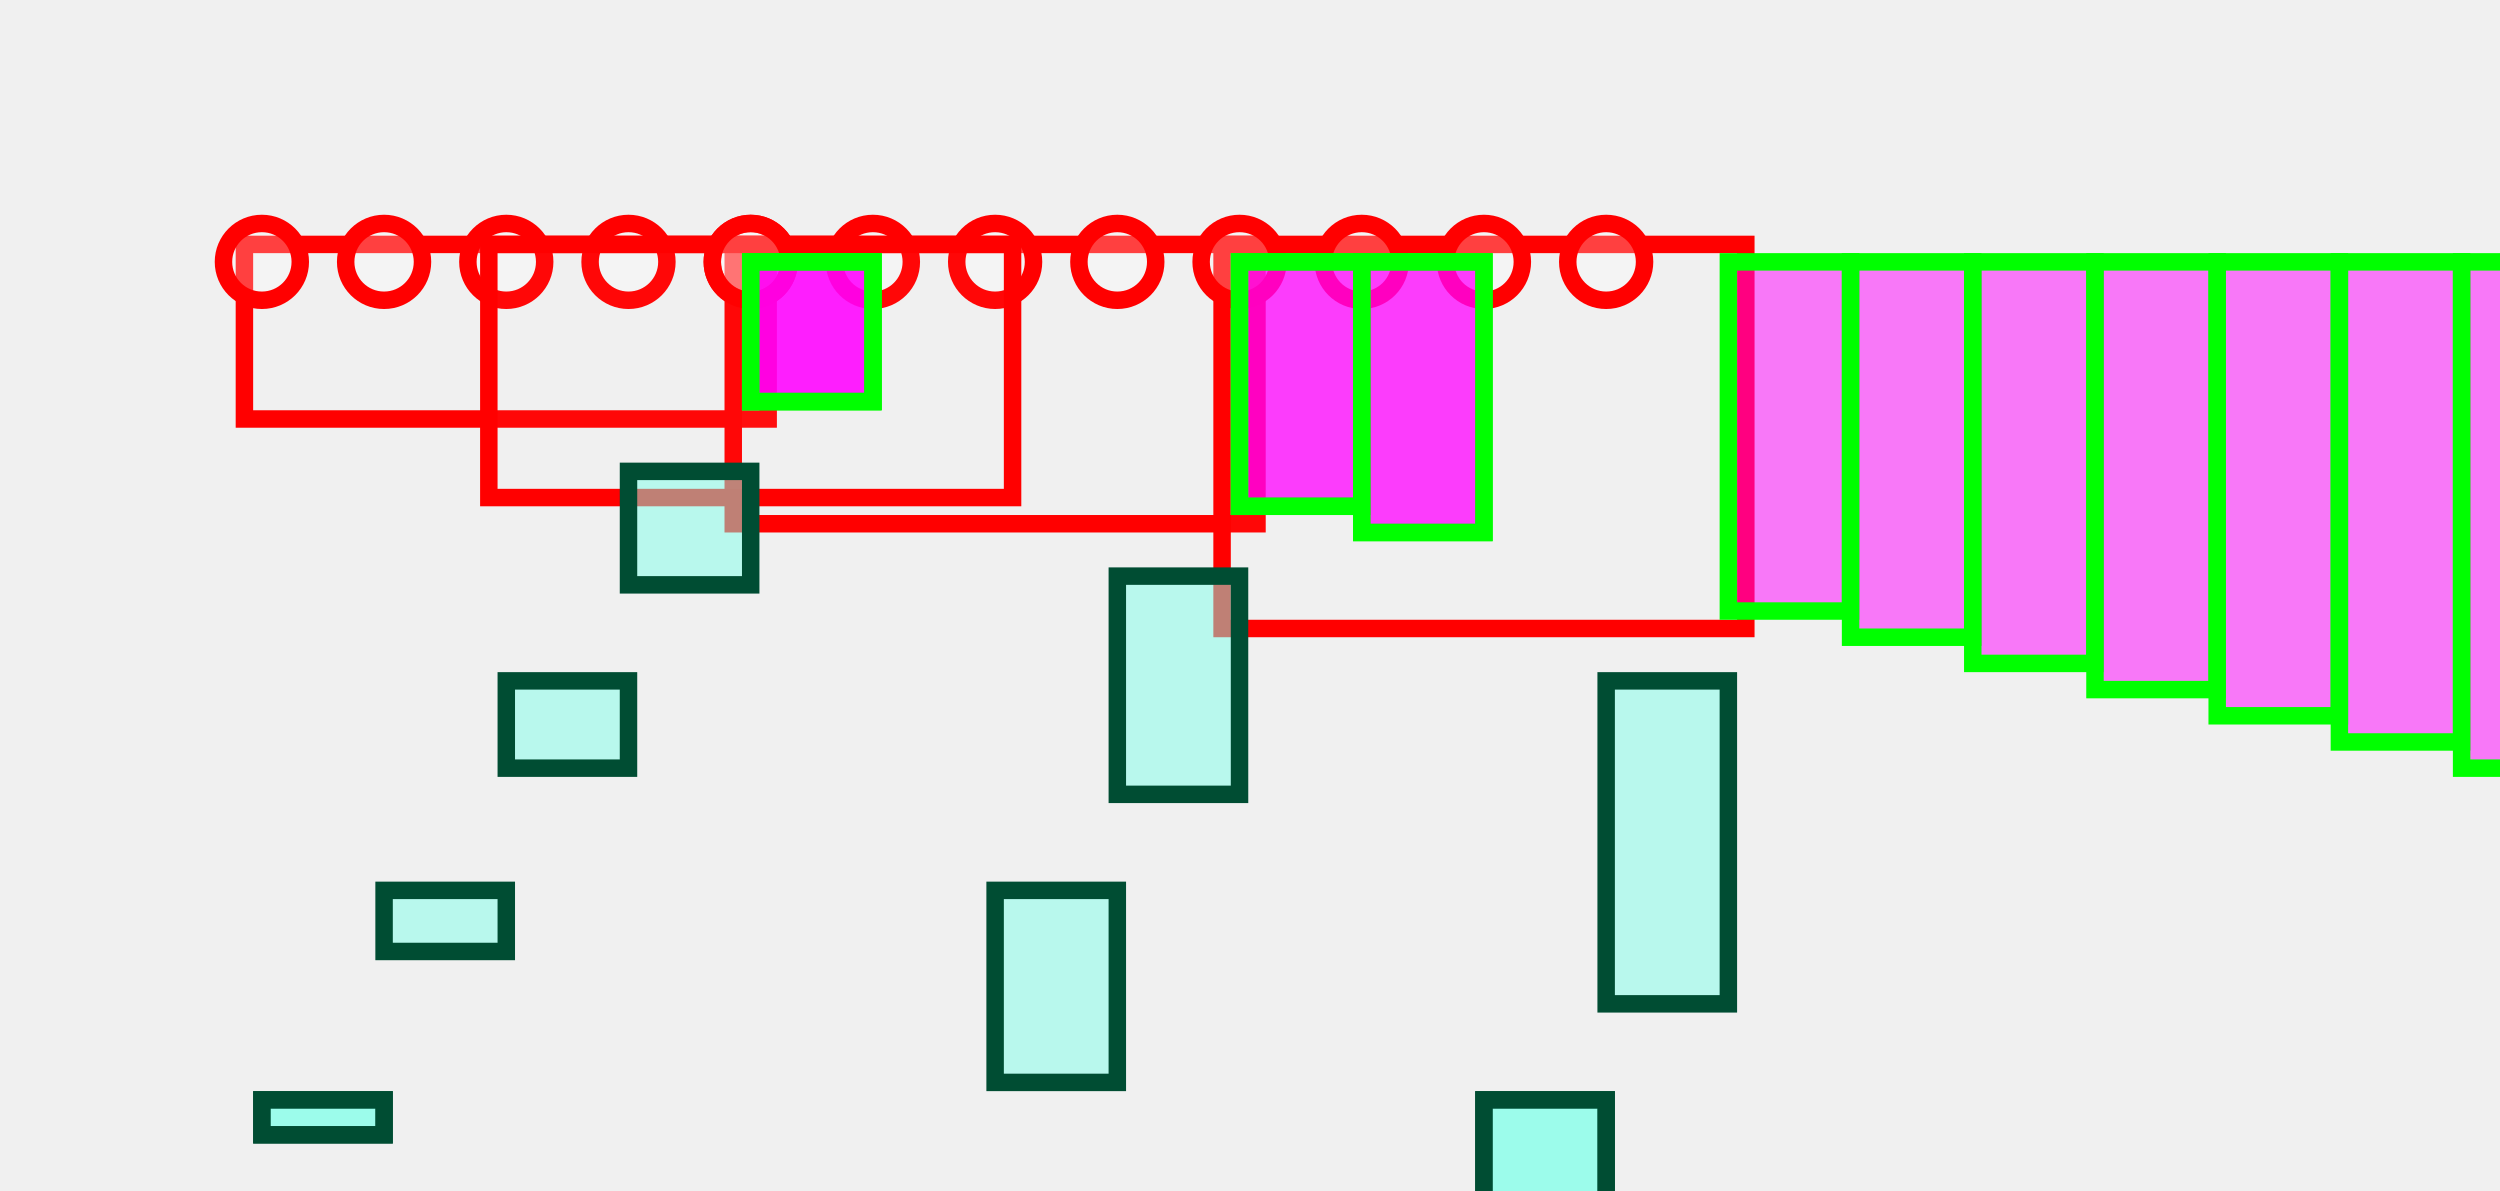
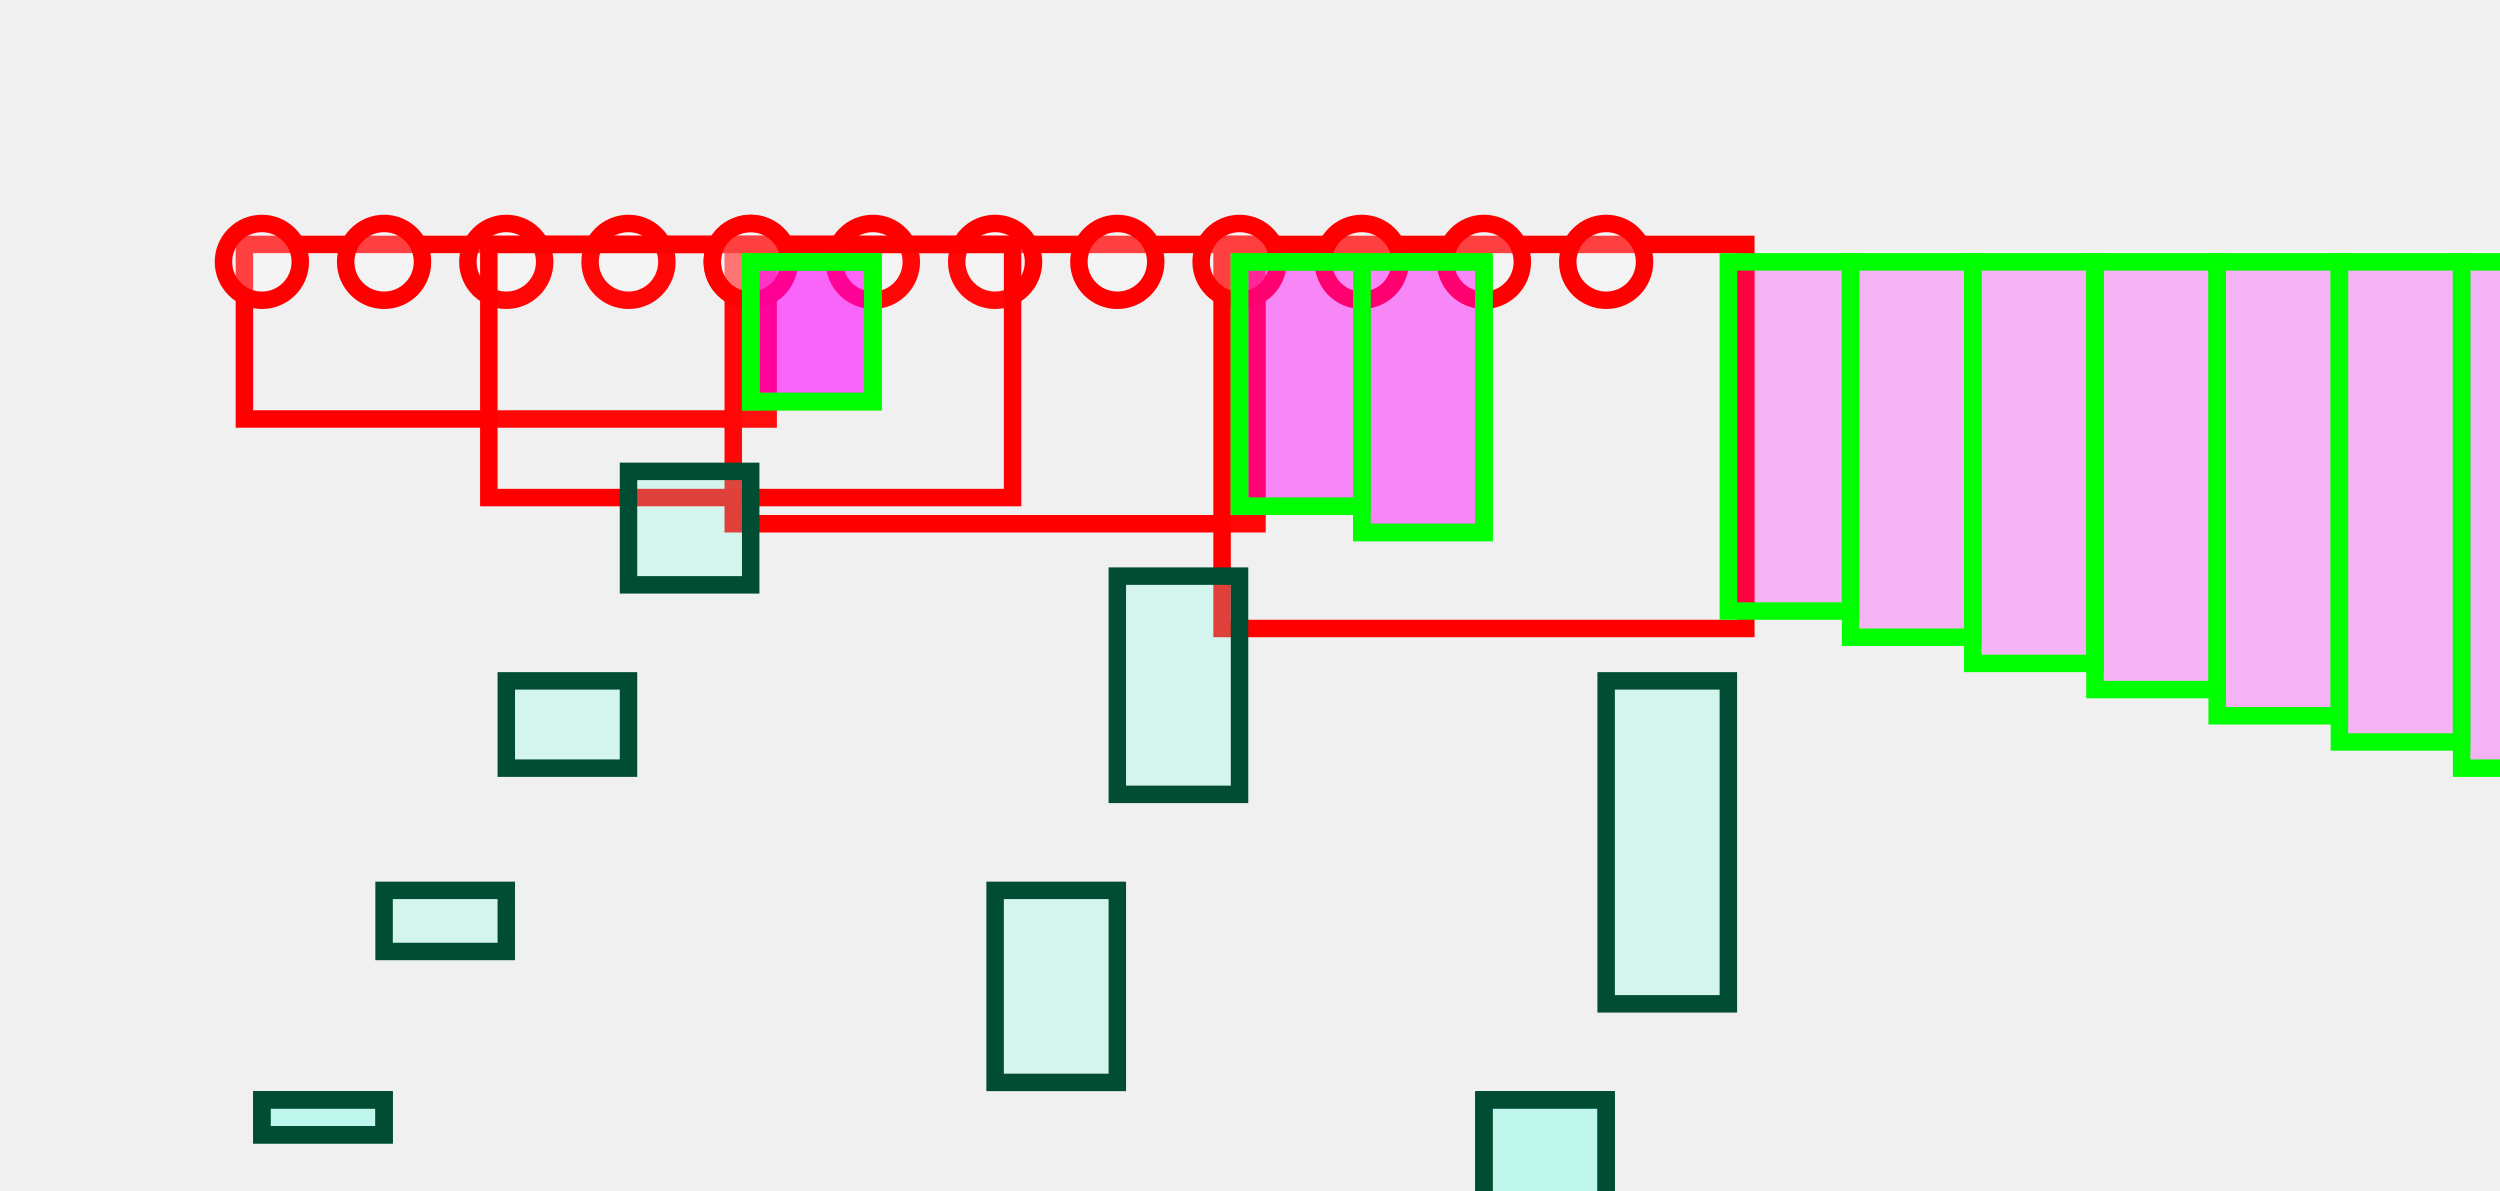
<svg xmlns="http://www.w3.org/2000/svg">
  <rect x="14" y="14" width="30" height="10" stroke="red" fill="white" fill-opacity="3%" />
  <circle cx="15" cy="15" r="2.2" stroke="red" fill="white" fill-opacity="25%" />
  <circle cx="22" cy="15" r="2.2" stroke="red" fill="white" fill-opacity="25%" />
  <circle cx="29" cy="15" r="2.2" stroke="red" fill="white" fill-opacity="25%" />
  <circle cx="36" cy="15" r="2.2" stroke="red" fill="white" fill-opacity="25%" />
  <rect x="42" y="14" width="30" height="16" stroke="red" fill="white" fill-opacity="3%" />
  <circle cx="43" cy="15" r="2.2" stroke="red" fill="white" fill-opacity="25%" />
  <circle cx="50" cy="15" r="2.2" stroke="red" fill="white" fill-opacity="25%" />
  <circle cx="57" cy="15" r="2.2" stroke="red" fill="white" fill-opacity="25%" />
  <circle cx="64" cy="15" r="2.2" stroke="red" fill="white" fill-opacity="25%" />
  <rect x="70" y="14" width="30" height="22" stroke="red" fill="white" fill-opacity="3%" />
  <circle cx="71" cy="15" r="2.2" stroke="red" fill="white" fill-opacity="25%" />
  <circle cx="78" cy="15" r="2.2" stroke="red" fill="white" fill-opacity="25%" />
  <circle cx="85" cy="15" r="2.2" stroke="red" fill="white" fill-opacity="25%" />
  <circle cx="92" cy="15" r="2.2" stroke="red" fill="white" fill-opacity="25%" />
  <rect x="28" y="14" width="30" height="14.5" stroke="red" fill="white" fill-opacity="3%" />
  <circle cx="43" cy="15" r="2.2" stroke="red" fill="white" fill-opacity="25%" />
-   <rect id="5" x="15" y="63" width="7" height="2" stroke="#004D33" fill="#80FFEA" fill-opacity="50%" />
-   <rect id="9" x="43" y="15" width="7" height="8" stroke="#00ff00" fill="#ff00ff" fill-opacity="50%" />
-   <rect id="10" x="50" y="69" width="7" height="9.5" stroke="#004D33" fill="#80FFEA" fill-opacity="50%" />
-   <rect id="13" x="71" y="15" width="7" height="14" stroke="#00ff00" fill="#ff00ff" fill-opacity="50%" />
-   <rect id="14" x="78" y="15" width="7" height="15.5" stroke="#00ff00" fill="#ff00ff" fill-opacity="50%" />
-   <rect id="15" x="85" y="63" width="7" height="17" stroke="#004D33" fill="#80FFEA" fill-opacity="50%" />
-   <rect id="17" x="99" y="15" width="7" height="20" stroke="#00ff00" fill="#ff00ff" fill-opacity="50%" />
-   <rect id="18" x="106" y="15" width="7" height="21.5" stroke="#00ff00" fill="#ff00ff" fill-opacity="50%" />
-   <rect id="19" x="113" y="15" width="7" height="23" stroke="#00ff00" fill="#ff00ff" fill-opacity="50%" />
-   <rect id="20" x="120" y="15" width="7" height="24.5" stroke="#00ff00" fill="#ff00ff" fill-opacity="50%" />
-   <rect id="21" x="127" y="15" width="7" height="26" stroke="#00ff00" fill="#ff00ff" fill-opacity="50%" />
-   <rect id="22" x="134" y="15" width="7" height="27.5" stroke="#00ff00" fill="#ff00ff" fill-opacity="50%" />
-   <rect id="23" x="141" y="15" width="7" height="29" stroke="#00ff00" fill="#ff00ff" fill-opacity="50%" />
-   <rect id="24" x="148" y="15" width="7" height="30.5" stroke="#00ff00" fill="#ff00ff" fill-opacity="50%" />
-   <rect id="5" x="15" y="63" width="7" height="2" stroke="#004D33" fill="#80FFEA" fill-opacity="50%" />
-   <rect id="6" x="22" y="51" width="7" height="3.5" stroke="#004D33" fill="#80FFEA" fill-opacity="50%" />
-   <rect id="7" x="29" y="39" width="7" height="5" stroke="#004D33" fill="#80FFEA" fill-opacity="50%" />
-   <rect id="8" x="36" y="27" width="7" height="6.5" stroke="#004D33" fill="#80FFEA" fill-opacity="50%" />
-   <rect id="9" x="43" y="15" width="7" height="8" stroke="#00ff00" fill="#ff00ff" fill-opacity="50%" />
-   <rect id="10" x="50" y="69" width="7" height="9.5" stroke="#004D33" fill="#80FFEA" fill-opacity="50%" />
-   <rect id="11" x="57" y="51" width="7" height="11" stroke="#004D33" fill="#80FFEA" fill-opacity="50%" />
-   <rect id="12" x="64" y="33" width="7" height="12.5" stroke="#004D33" fill="#80FFEA" fill-opacity="50%" />
-   <rect id="13" x="71" y="15" width="7" height="14" stroke="#00ff00" fill="#ff00ff" fill-opacity="50%" />
-   <rect id="14" x="78" y="15" width="7" height="15.5" stroke="#00ff00" fill="#ff00ff" fill-opacity="50%" />
-   <rect id="15" x="85" y="63" width="7" height="17" stroke="#004D33" fill="#80FFEA" fill-opacity="50%" />
-   <rect id="16" x="92" y="39" width="7" height="18.5" stroke="#004D33" fill="#80FFEA" fill-opacity="50%" />
-   <rect id="9" x="43" y="15" width="7" height="8" stroke="#00ff00" fill="#ff00ff" fill-opacity="50%" />
+   <rect id="5" x="15" y="63" width="7" height="2" stroke="#004D33" fill="#80FFEA" fill-opacity="25%" />
+   <rect id="9" x="43" y="15" width="7" height="8" stroke="#00ff00" fill="#ff00ff" fill-opacity="25%" />
+   <rect id="10" x="50" y="69" width="7" height="9.5" stroke="#004D33" fill="#80FFEA" fill-opacity="25%" />
+   <rect id="13" x="71" y="15" width="7" height="14" stroke="#00ff00" fill="#ff00ff" fill-opacity="25%" />
+   <rect id="14" x="78" y="15" width="7" height="15.5" stroke="#00ff00" fill="#ff00ff" fill-opacity="25%" />
+   <rect id="15" x="85" y="63" width="7" height="17" stroke="#004D33" fill="#80FFEA" fill-opacity="25%" />
+   <rect id="17" x="99" y="15" width="7" height="20" stroke="#00ff00" fill="#ff00ff" fill-opacity="25%" />
+   <rect id="18" x="106" y="15" width="7" height="21.5" stroke="#00ff00" fill="#ff00ff" fill-opacity="25%" />
+   <rect id="19" x="113" y="15" width="7" height="23" stroke="#00ff00" fill="#ff00ff" fill-opacity="25%" />
+   <rect id="20" x="120" y="15" width="7" height="24.5" stroke="#00ff00" fill="#ff00ff" fill-opacity="25%" />
+   <rect id="21" x="127" y="15" width="7" height="26" stroke="#00ff00" fill="#ff00ff" fill-opacity="25%" />
+   <rect id="22" x="134" y="15" width="7" height="27.5" stroke="#00ff00" fill="#ff00ff" fill-opacity="25%" />
+   <rect id="23" x="141" y="15" width="7" height="29" stroke="#00ff00" fill="#ff00ff" fill-opacity="25%" />
+   <rect id="24" x="148" y="15" width="7" height="30.5" stroke="#00ff00" fill="#ff00ff" fill-opacity="25%" />
+   <rect id="5" x="15" y="63" width="7" height="2" stroke="#004D33" fill="#80FFEA" fill-opacity="25%" />
+   <rect id="6" x="22" y="51" width="7" height="3.5" stroke="#004D33" fill="#80FFEA" fill-opacity="25%" />
+   <rect id="7" x="29" y="39" width="7" height="5" stroke="#004D33" fill="#80FFEA" fill-opacity="25%" />
+   <rect id="8" x="36" y="27" width="7" height="6.5" stroke="#004D33" fill="#80FFEA" fill-opacity="25%" />
+   <rect id="9" x="43" y="15" width="7" height="8" stroke="#00ff00" fill="#ff00ff" fill-opacity="25%" />
+   <rect id="10" x="50" y="69" width="7" height="9.5" stroke="#004D33" fill="#80FFEA" fill-opacity="25%" />
+   <rect id="11" x="57" y="51" width="7" height="11" stroke="#004D33" fill="#80FFEA" fill-opacity="25%" />
+   <rect id="12" x="64" y="33" width="7" height="12.5" stroke="#004D33" fill="#80FFEA" fill-opacity="25%" />
+   <rect id="13" x="71" y="15" width="7" height="14" stroke="#00ff00" fill="#ff00ff" fill-opacity="25%" />
+   <rect id="14" x="78" y="15" width="7" height="15.5" stroke="#00ff00" fill="#ff00ff" fill-opacity="25%" />
+   <rect id="15" x="85" y="63" width="7" height="17" stroke="#004D33" fill="#80FFEA" fill-opacity="25%" />
+   <rect id="16" x="92" y="39" width="7" height="18.5" stroke="#004D33" fill="#80FFEA" fill-opacity="25%" />
+   <rect id="9" x="43" y="15" width="7" height="8" stroke="#00ff00" fill="#ff00ff" fill-opacity="25%" />
</svg>
